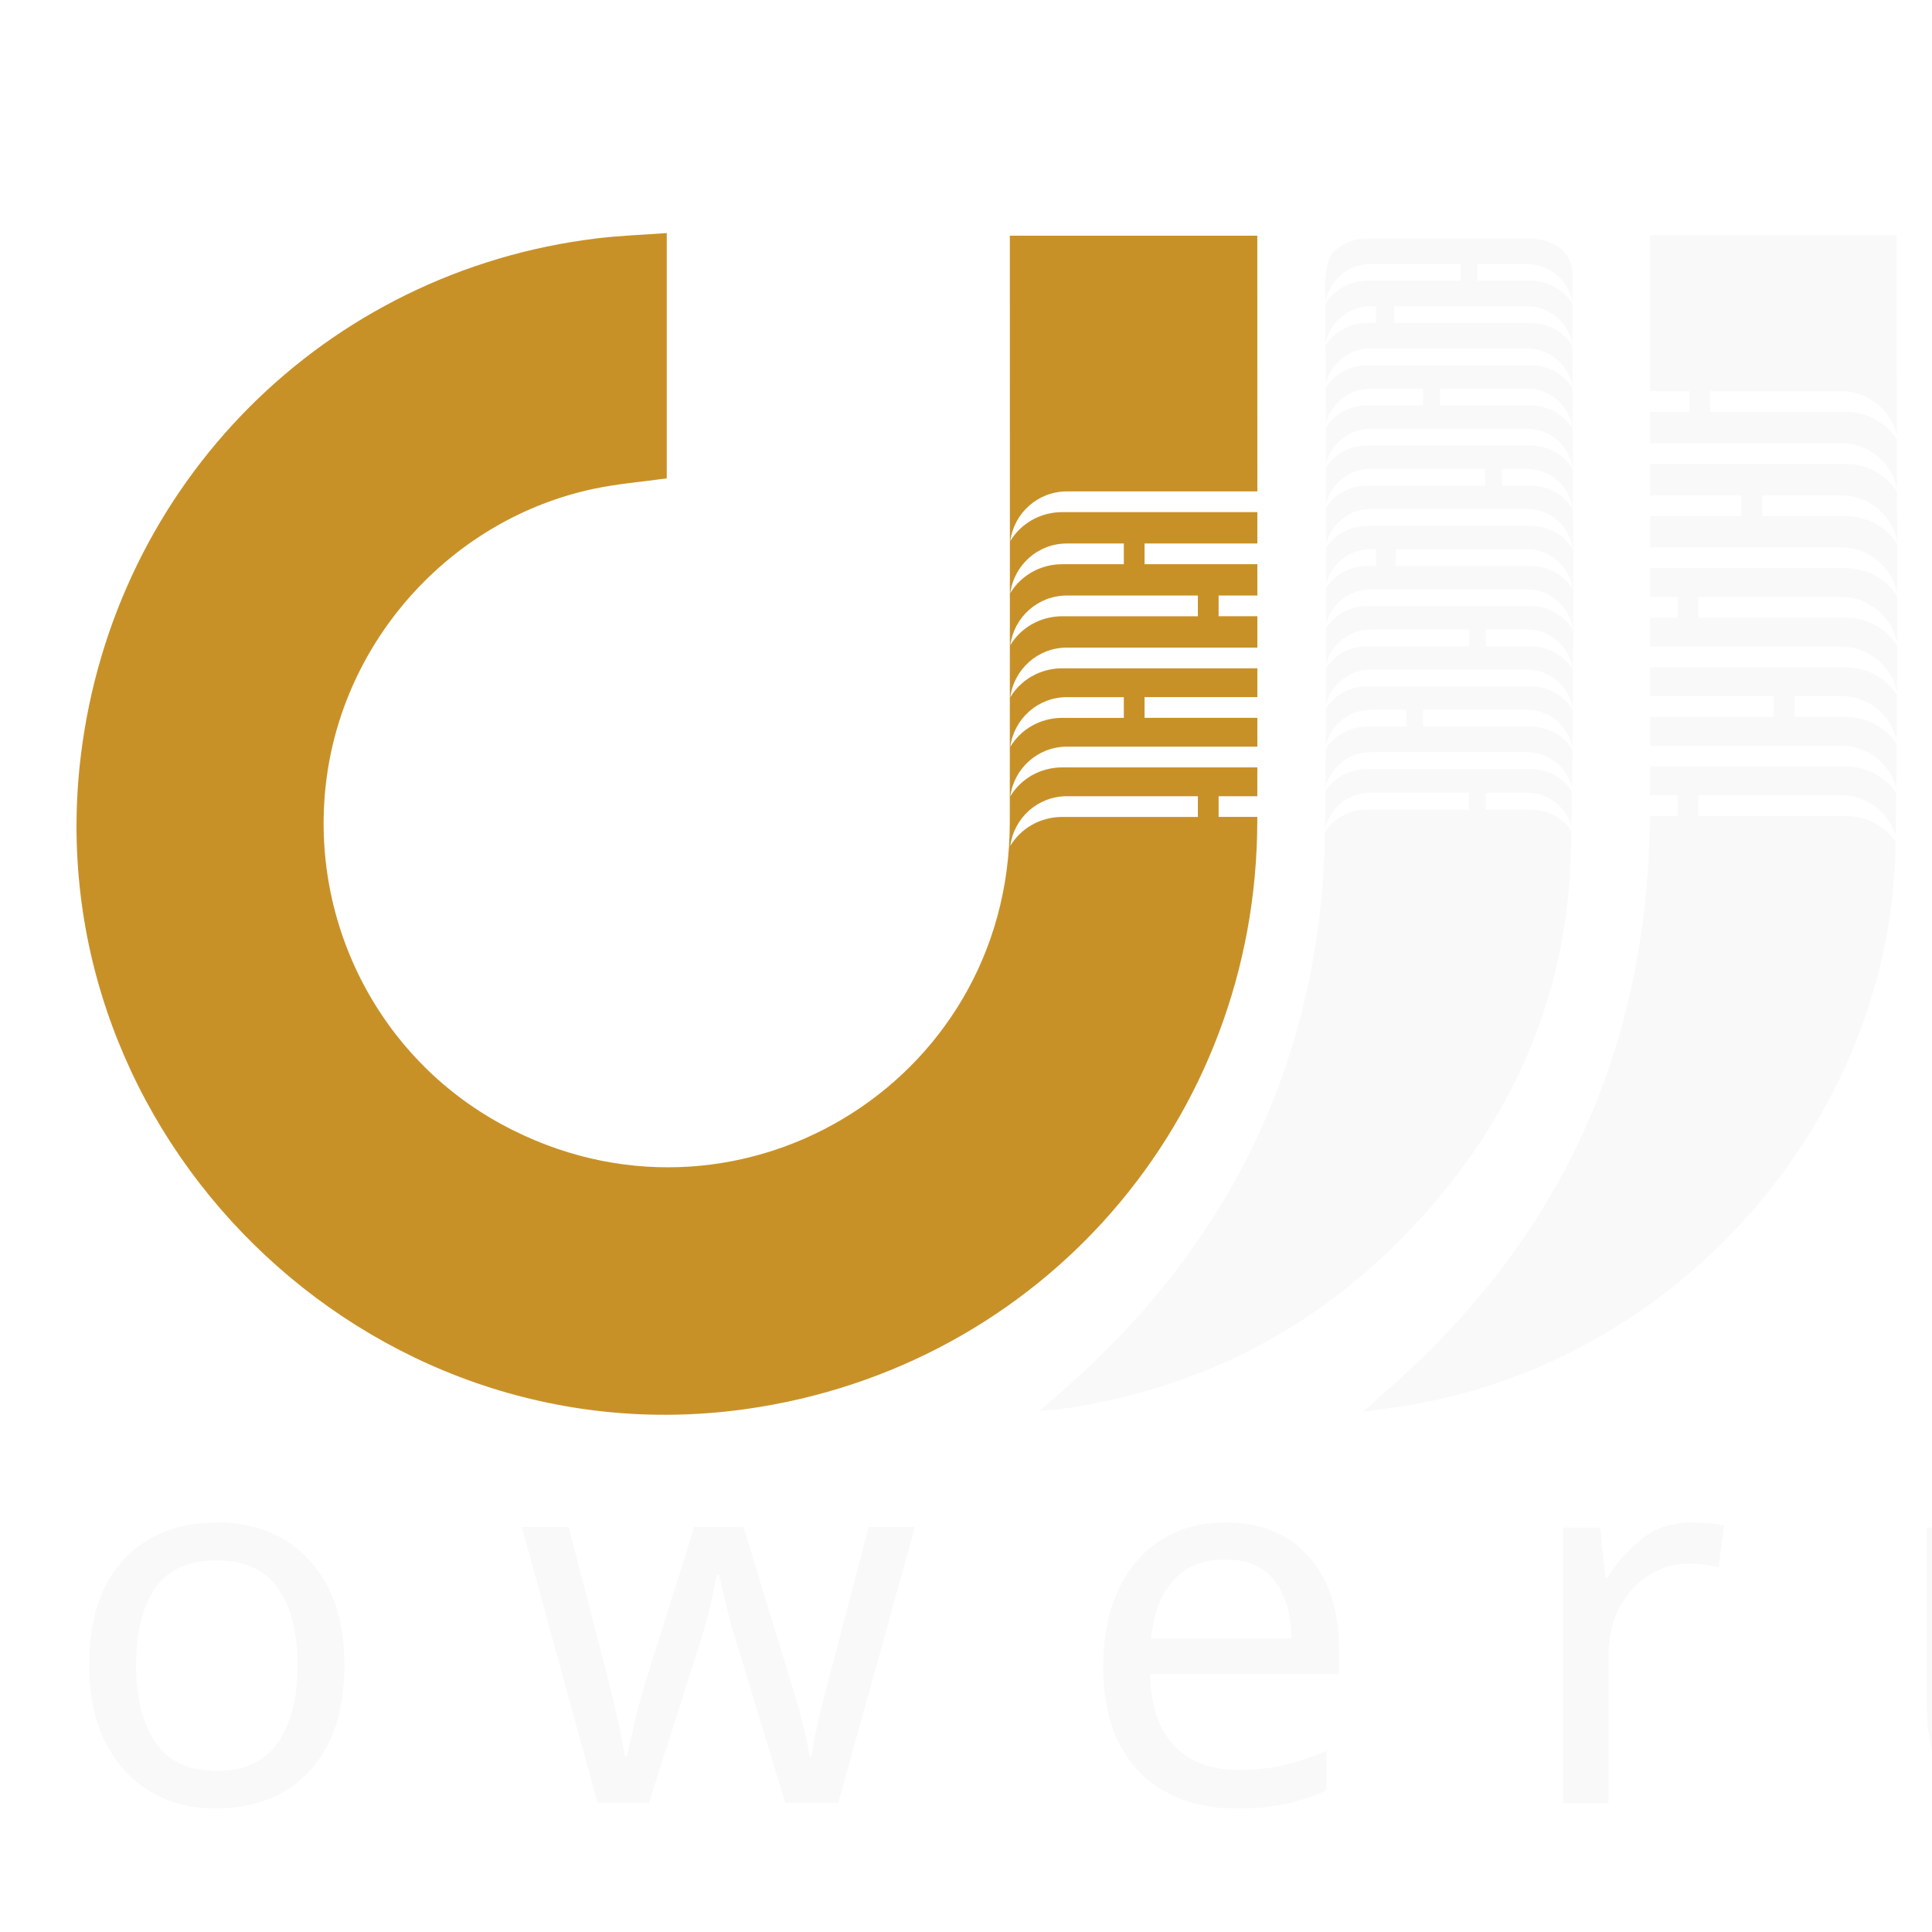
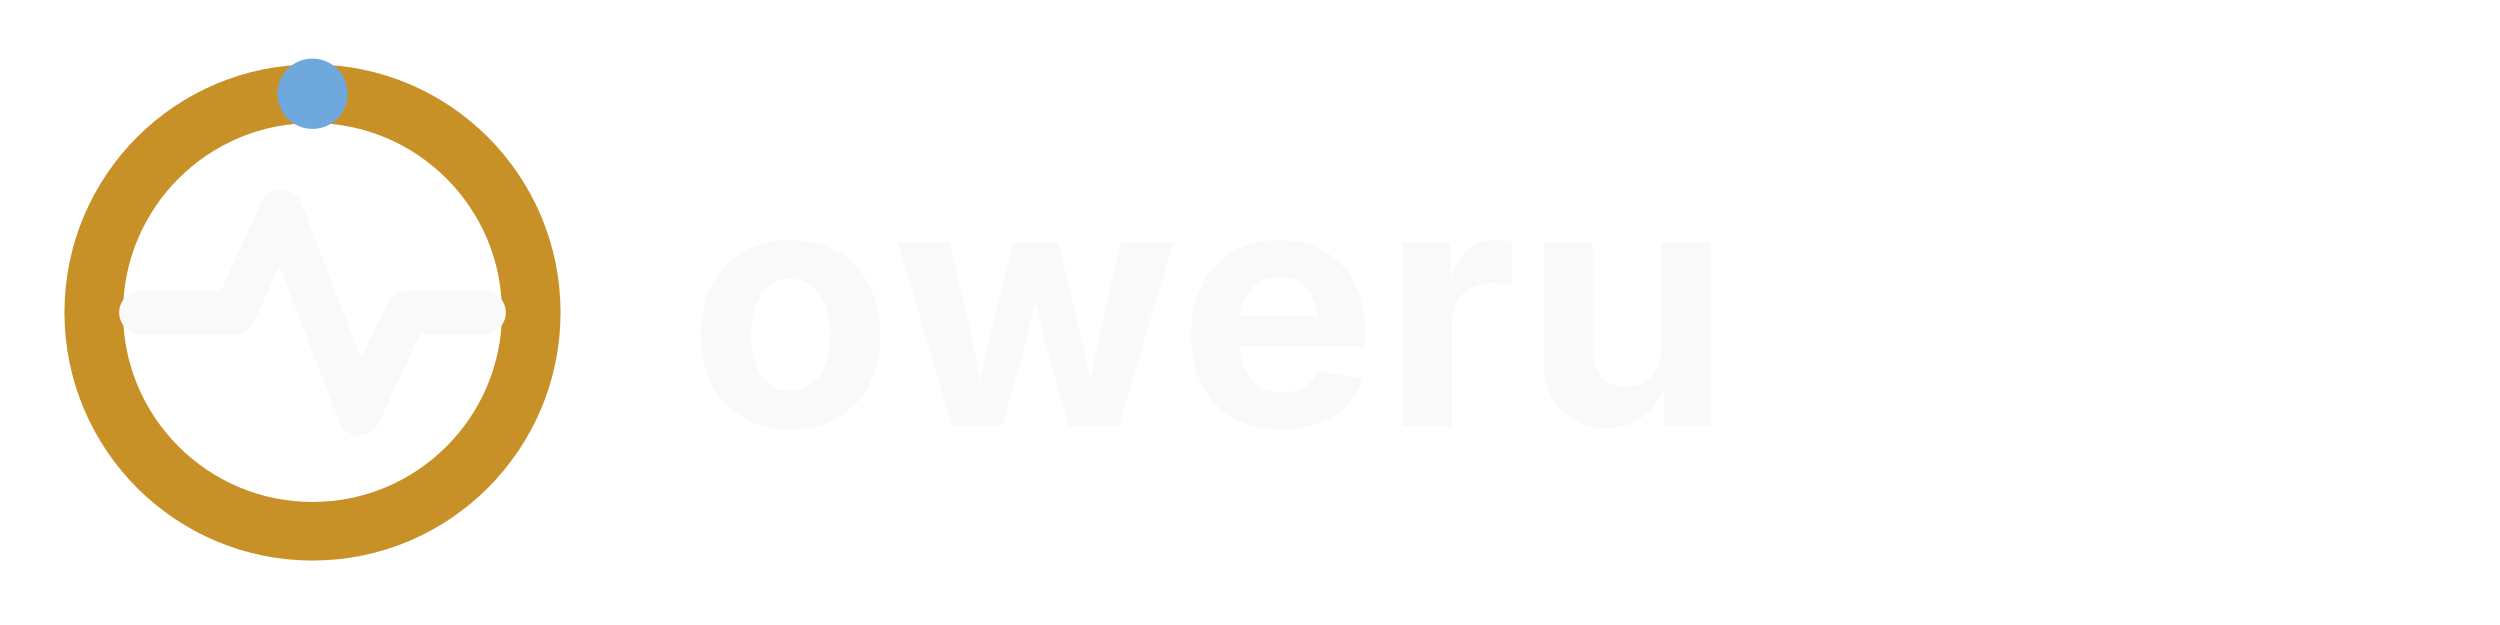
- <svg xmlns="http://www.w3.org/2000/svg" id="Layer_1" viewBox="0 0 1701.87 1701.83">
+ <svg xmlns="http://www.w3.org/2000/svg" viewBox="0 0 640 160" role="img" aria-label="Oweru">
  <defs>
    <style>
-       .cls-1 {
-         fill: #c89128;
-       }
- 
-       .cls-2, .cls-3 {
-         fill: #f9f9f9;
-       }
- 
-       .cls-3 {
-         font-family: FuturaPT-Book, 'Futura PT';
-         font-size: 453.18px;
-         letter-spacing: .3em;
-       }
- 
-       .cls-4 {
-         fill: #3376bd;
-       }
+       .word { font-family: 'Inter', 'Segoe UI', Arial, Helvetica, sans-serif; font-size: 86px; font-weight: 700; letter-spacing: 1px; fill: #f9f9f9; }
+       .ring { fill: none; stroke: #c89128; stroke-width: 15; }
+       .pulse { fill: none; stroke: #f9f9f9; stroke-width: 11; stroke-linecap: round; stroke-linejoin: round; }
+       .node { fill: #6ea8dc; }
    </style>
  </defs>
-   <path class="cls-1" d="M1073.44,524.6h34.16c0-9.21,0-18.4-.01-27.61h-99.37v-18.25h99.37v-27.62h-171.81c-19.65,0-36.75,10.29-45.82,25.51,3.23-24.68,24.28-43.76,49.85-43.76h167.78c-.02-68.84-.05-137.7-.05-206.55v-18.69h-217.98v22.2c0,165.01.12,330.01-.06,495.03-.24,231.3-243.56,375.88-447.12,265.81-109.97-59.45-171.64-181.99-154.46-306.89,17.06-123.95,111.99-226.78,234.55-253.07,21.37-4.59,43.36-6.31,64.87-9.33v-216.07c-21.28,1.57-41.49,2.23-61.49,4.66-239.41,29.01-425.33,215.44-454.64,455.59-40.8,334.21,252.18,622.37,585.38,575.73,260.55-36.47,450.68-254.83,450.94-518.21v-3.47h-34.08v-18.23h34.1c.02-8.47.02-16.93.02-25.4h-171.78c-19.65,0-36.75,10.29-45.82,25.51,3.23-24.68,24.28-43.76,49.85-43.76h167.76c.02-8.47.02-16.92.02-25.39h-99.37v-18.25h99.37c.01-8.47.01-16.93.01-25.4h-171.82c-19.65,0-36.75,10.29-45.82,25.52,3.23-24.69,24.28-43.76,49.85-43.76h167.79v-27.62h-34.16v-18.25ZM939.81,701.39h115.37v18.23h-119.4c-19.65,0-36.75,10.29-45.82,25.52,3.23-24.69,24.28-43.76,49.85-43.76ZM939.81,614.11h50.15v18.25h-54.18c-19.65,0-36.75,10.28-45.82,25.51,3.23-24.68,24.28-43.76,49.85-43.76ZM939.81,478.75h50.15v18.25h-54.18c-19.65,0-36.75,10.28-45.82,25.49,3.23-24.68,24.28-43.74,49.85-43.74ZM1055.18,542.85h-119.4c-19.65,0-36.75,10.28-45.82,25.51,3.23-24.68,24.28-43.76,49.85-43.76h115.37v18.25Z" />
-   <g>
-     <path class="cls-2" d="M1671.03,430.05c-4.93-22.64-25.05-39.61-49.15-39.61h-168.36c-.02-9.21-.02-18.41-.02-27.62h34.72v-18.25h-34.74c-.02-37.69-.04-75.36-.04-113.05v-24.3h217.16s-.05,10.94-.05,10.94c-.02,55.14.17,110.27.35,165.43-5.13-22.34-25.11-39.02-49.02-39.02h-115.4v18.25h119.42c19.08,0,35.75,9.67,45,24.13.04,14.37.09,28.74.13,43.1Z" />
-     <path class="cls-2" d="M1671.18,522.61c-4.63-23.04-24.91-40.4-49.31-40.4h-168.31v-27.62h80.49v-18.26h-80.51v-27.64h172.35c19.17,0,35.9,9.78,45.13,24.35.04,14.46.09,28.93.09,43.39-4.74-22.88-24.96-40.09-49.24-40.09h-69.57v18.26h73.59c19.24,0,36.03,9.83,45.24,24.52v.02c.02,14.5.04,28.98.04,43.48Z" />
-     <path class="cls-2" d="M1496.06,700.55v18.25h129.84c18.36,0,34.48,8.97,43.93,22.53v.02c-.02,1.03-.02,2.03-.04,3.06-3.71,244.72-195.45,459.47-437.79,494.74-8.58,1.27-17.18,2.47-30.92,4.43,7.21-6.73,10.9-10.42,14.83-13.78,157.79-135.06,236.79-306.6,237.44-513.98,0-2.53.02-5.07.02-7.6v10.57h24.43v-18.25h-24.41c.02-8.47.04-16.92.07-25.4h172.44c18.71,0,35.13,9.3,44.48,23.32-.13,12.49-.28,24.98-.48,37.47-6.35-20.5-25.42-35.4-48.02-35.4h-125.82Z" />
-     <path class="cls-2" d="M1580.82,613.21v18.28h45.07c18.98,0,35.59,9.56,44.87,23.93-.09,12.88-.2,25.74-.35,38.63-5.79-21.4-25.31-37.16-48.54-37.16h-168.38c0-8.45.02-16.92.04-25.4h109.01v-18.28h-109.01c.02-8.45.02-16.92.02-25.4h172.33c19.17,0,35.9,9.76,45.13,24.35-.07,13.23-.13,26.47-.24,39.7-5.28-22.14-25.16-38.65-48.91-38.65h-41.05Z" />
-     <path class="cls-2" d="M1496.06,525.88v18.25h129.84c19.26,0,36.05,9.85,45.24,24.54-.02,13.52-.04,27.01-.11,40.53-4.91-22.67-25.02-39.65-49.15-39.65h-168.31c.02-8.47.02-16.94.02-25.42h24.22v-18.25h-24.22v-25.42h172.31c19.28,0,36.1,9.87,45.29,24.61.02,13.69,0,27.34-.04,41.01-4.69-22.95-24.94-40.2-49.26-40.2h-125.82Z" />
-   </g>
-   <path d="M1168.12,585.15s-.02.02,0,.04c0-.02-.02-.02-.02-.02l.02-.02Z" />
-   <g>
-     <path class="cls-2" d="M1308.76,698.28v14.91h39.65c14.94,0,28.08,7.36,35.75,18.45-.09,5.31-.17,10.61-.28,15.92-2.69,137.89-58.56,254.98-157.33,351.36-81.58,79.64-179.36,126.15-291.95,142.31-4.56.66-9.21.74-18.58,1.46,7.56-6.68,11.99-10.7,16.53-14.61,151.32-130.82,231.18-295.55,234.67-495.02-.02-.02,0-.02,0-.02,7.51-11.88,21.12-19.85,36.66-19.85h90.03v-14.91h-86.75c-18.84,0-34.68,12.8-39.44,30.2-.15.59-.31,1.18-.46,1.79,0,0,.02,0,0-.02.04-1.11.04-2.25.07-3.38.09-10,.2-20,.26-30,7.53-11.59,20.96-19.32,36.29-19.32h144.53c15.33,0,28.74,7.73,36.29,19.3-.13,10.18-.28,20.33-.46,30.5-5.11-16.84-20.68-29.06-39.11-29.06h-36.38Z" />
-     <path class="cls-2" d="M1253.63,625.26v14.78h94.66c15.72,0,29.46,8.14,36.86,20.24-.11,11.07-.24,22.16-.39,33.23-4.5-17.75-20.53-30.9-39.61-30.9h-137.98c-19,0-34.94,13.01-39.55,30.64.09-11.18.17-22.38.22-33.56,7.47-11.77,21.01-19.65,36.49-19.65h34.52v-14.78h-31.27c-16.18,0-30.13,9.43-36.73,23.1-.79,1.64-1.46,3.34-2.03,5.09-.37,1.16-.7,2.36-.98,3.56.09-10.98.13-21.97.17-32.95t0-.02c7.51-11.62,20.94-19.37,36.31-19.37h143.96c15.92,0,29.78,8.34,37.14,20.68-.07,11.2-.17,22.4-.26,33.61-3.38-19.15-20.02-33.69-40.13-33.69h-91.41Z" />
-     <path class="cls-2" d="M1385.19,304.84c-7.4-12.14-21.14-20.31-36.9-20.31h-120.03v-14.78h116.78c20.18,0,36.88,14.65,40.16,33.89-.04-12.05-.07-24.09-.09-36.12-7.42-12.05-21.12-20.15-36.82-20.15h-46.88v-14.8h43.63c20,0,36.58,14.39,40.07,33.39-.02-8.32-.02-16.64-.02-24.95,0-9.44-4.64-18.34-12.51-23.56-6.89-4.57-15.26-7.26-24.28-7.26h-143.97c-4.52-.05-12.96.51-21.37,5.48-3.49,2.06-8.85,5.32-11.82,11.82-.91,1.99-1.37,3.78-1.61,5.03-.75,3.24-1.39,6.8-1.83,10.66-.95,8.33-.68,15.73.02,21.81.04-.22.09-.44.13-.66.28-1.22.61-2.4.98-3.58.57-1.75,1.24-3.45,2.03-5.09,6.59-13.67,20.55-23.1,36.73-23.1h79.02v14.8h-82.28c-1.48,0-2.97.07-4.43.22-.96.09-1.92.22-2.86.37-.96.15-1.9.35-2.82.57-.94.2-1.83.44-2.75.72-4.06,1.22-7.84,3.01-11.27,5.26-2.29,1.51-4.41,3.21-6.35,5.09-2.36,2.27-4.41,4.83-6.14,7.6,0,11.59.02,23.17.04,34.76,3.95-18.41,20.24-32.21,39.83-32.21h4.61v14.78h-7.86c-15.55,0-29.13,7.93-36.58,19.78.02,11.46.04,22.95.07,34.44.02-.02.02-.04.02-.07.28-1.22.61-2.4.98-3.58.57-1.75,1.24-3.45,2.03-5.09,6.59-13.67,20.55-23.1,36.73-23.1h137.46c20.42,0,37.3,15.02,40.27,34.61-.04-12.25-.09-24.46-.11-36.68ZM1385.43,377.75c-7.36-12.34-21.22-20.68-37.14-20.68h-79.85v-14.78h76.6c20.72,0,37.78,15.46,40.4,35.46-.04-11.86-.09-23.71-.13-35.57-7.38-12.23-21.18-20.48-37.01-20.48h-143.97c-15.5,0-29.02,7.88-36.49,19.65l.07,32.43c.26-1.11.57-2.21.92-3.3.57-1.75,1.24-3.45,2.03-5.09,6.59-13.67,20.55-23.1,36.73-23.1h46.05v14.78h-49.31c-15.44,0-28.93,7.82-36.42,19.52v.02c.04,10.72.07,21.46.09,32.19.24-1,.52-1.99.83-2.95.57-1.75,1.24-3.45,2.03-5.09,6.59-13.67,20.55-23.1,36.73-23.1h137.46c20.72,0,37.78,15.46,40.4,35.46-7.36-12.34-21.22-20.68-37.14-20.68h-143.97c-15.37,0-28.82,7.75-36.33,19.39v.02c.02,10.63.04,21.29.09,31.95.22-.87.46-1.73.74-2.58.57-1.77,1.24-3.47,2.03-5.11,6.59-13.67,20.55-23.1,36.73-23.1h100.62v14.8h-103.87c-15.31,0-28.71,7.71-36.25,19.26v.02c.02,10.61.02,21.25.04,31.88v.07c.04-.22.09-.41.15-.61.07-.22.11-.44.17-.63.11-.41.24-.81.37-1.22.57-1.75,1.24-3.45,2.03-5.09,6.59-13.67,20.55-23.1,36.73-23.1h137.46c20.72,0,37.78,15.46,40.4,35.46-7.36-12.32-21.22-20.66-37.14-20.66h-143.97c-15.29,0-28.67,7.66-36.2,19.17.02,10.63.02,21.27.02,31.92,4.54-17.56,20.46-30.53,39.44-30.53h4.61v14.8h-7.86c-15.26,0-28.63,7.62-36.16,19.11t0,.02c0,10.63,0,21.27-.02,31.92.2-.76.44-1.55.68-2.29.57-1.75,1.24-3.45,2.03-5.09,6.59-13.67,20.55-23.1,36.73-23.1h137.46c20.72,0,37.78,15.46,40.4,35.46-7.36-12.34-21.22-20.68-37.14-20.68h-143.97c-15.26,0-28.63,7.66-36.18,19.15v.02c0,10.68,0,21.33-.02,32.01.2-.81.44-1.59.7-2.4.57-1.75,1.24-3.45,2.03-5.09,6.59-13.67,20.55-23.1,36.73-23.1h86.43v14.78h-89.68c-15.31,0-28.69,7.69-36.23,19.24,0,10.79-.04,21.57-.09,32.38.24-.96.5-1.9.81-2.84.57-1.75,1.24-3.45,2.03-5.09,6.59-13.67,20.55-23.1,36.73-23.1h137.46c20.7,0,37.75,15.44,40.4,35.42.57-82.5.28-165.01,0-247.56ZM1348.29,569.29h-39.5v-14.78h36.25c20.72,0,37.78,15.46,40.4,35.46-7.36-12.34-21.22-20.68-37.14-20.68ZM1348.29,498.57h-118.83v-14.8h115.58c20.72,0,37.78,15.46,40.4,35.46-7.36-12.34-21.22-20.66-37.14-20.66ZM1348.29,427.82h-25.31v-14.8h22.05c20.72,0,37.78,15.46,40.4,35.48-7.36-12.34-21.22-20.68-37.14-20.68Z" />
-   </g>
-   <path class="cls-4" d="M1167.73,728.48c-.15.59-.31,1.18-.46,1.79,0,0,.02,0,0-.02.15-.59.31-1.18.46-1.77Z" />
-   <text class="cls-3" transform="translate(53.67 1588.53)">
-     <tspan x="0" y="0">oweru</tspan>
-   </text>
+   <circle class="ring" cx="80" cy="80" r="56" />
+   <polyline class="pulse" points="36,80 60,80 72,54 92,106 104,80 124,80" />
+   <circle class="node" cx="80" cy="24" r="9" />
+   <text class="word" x="176" y="109">oweru</text>
</svg>
